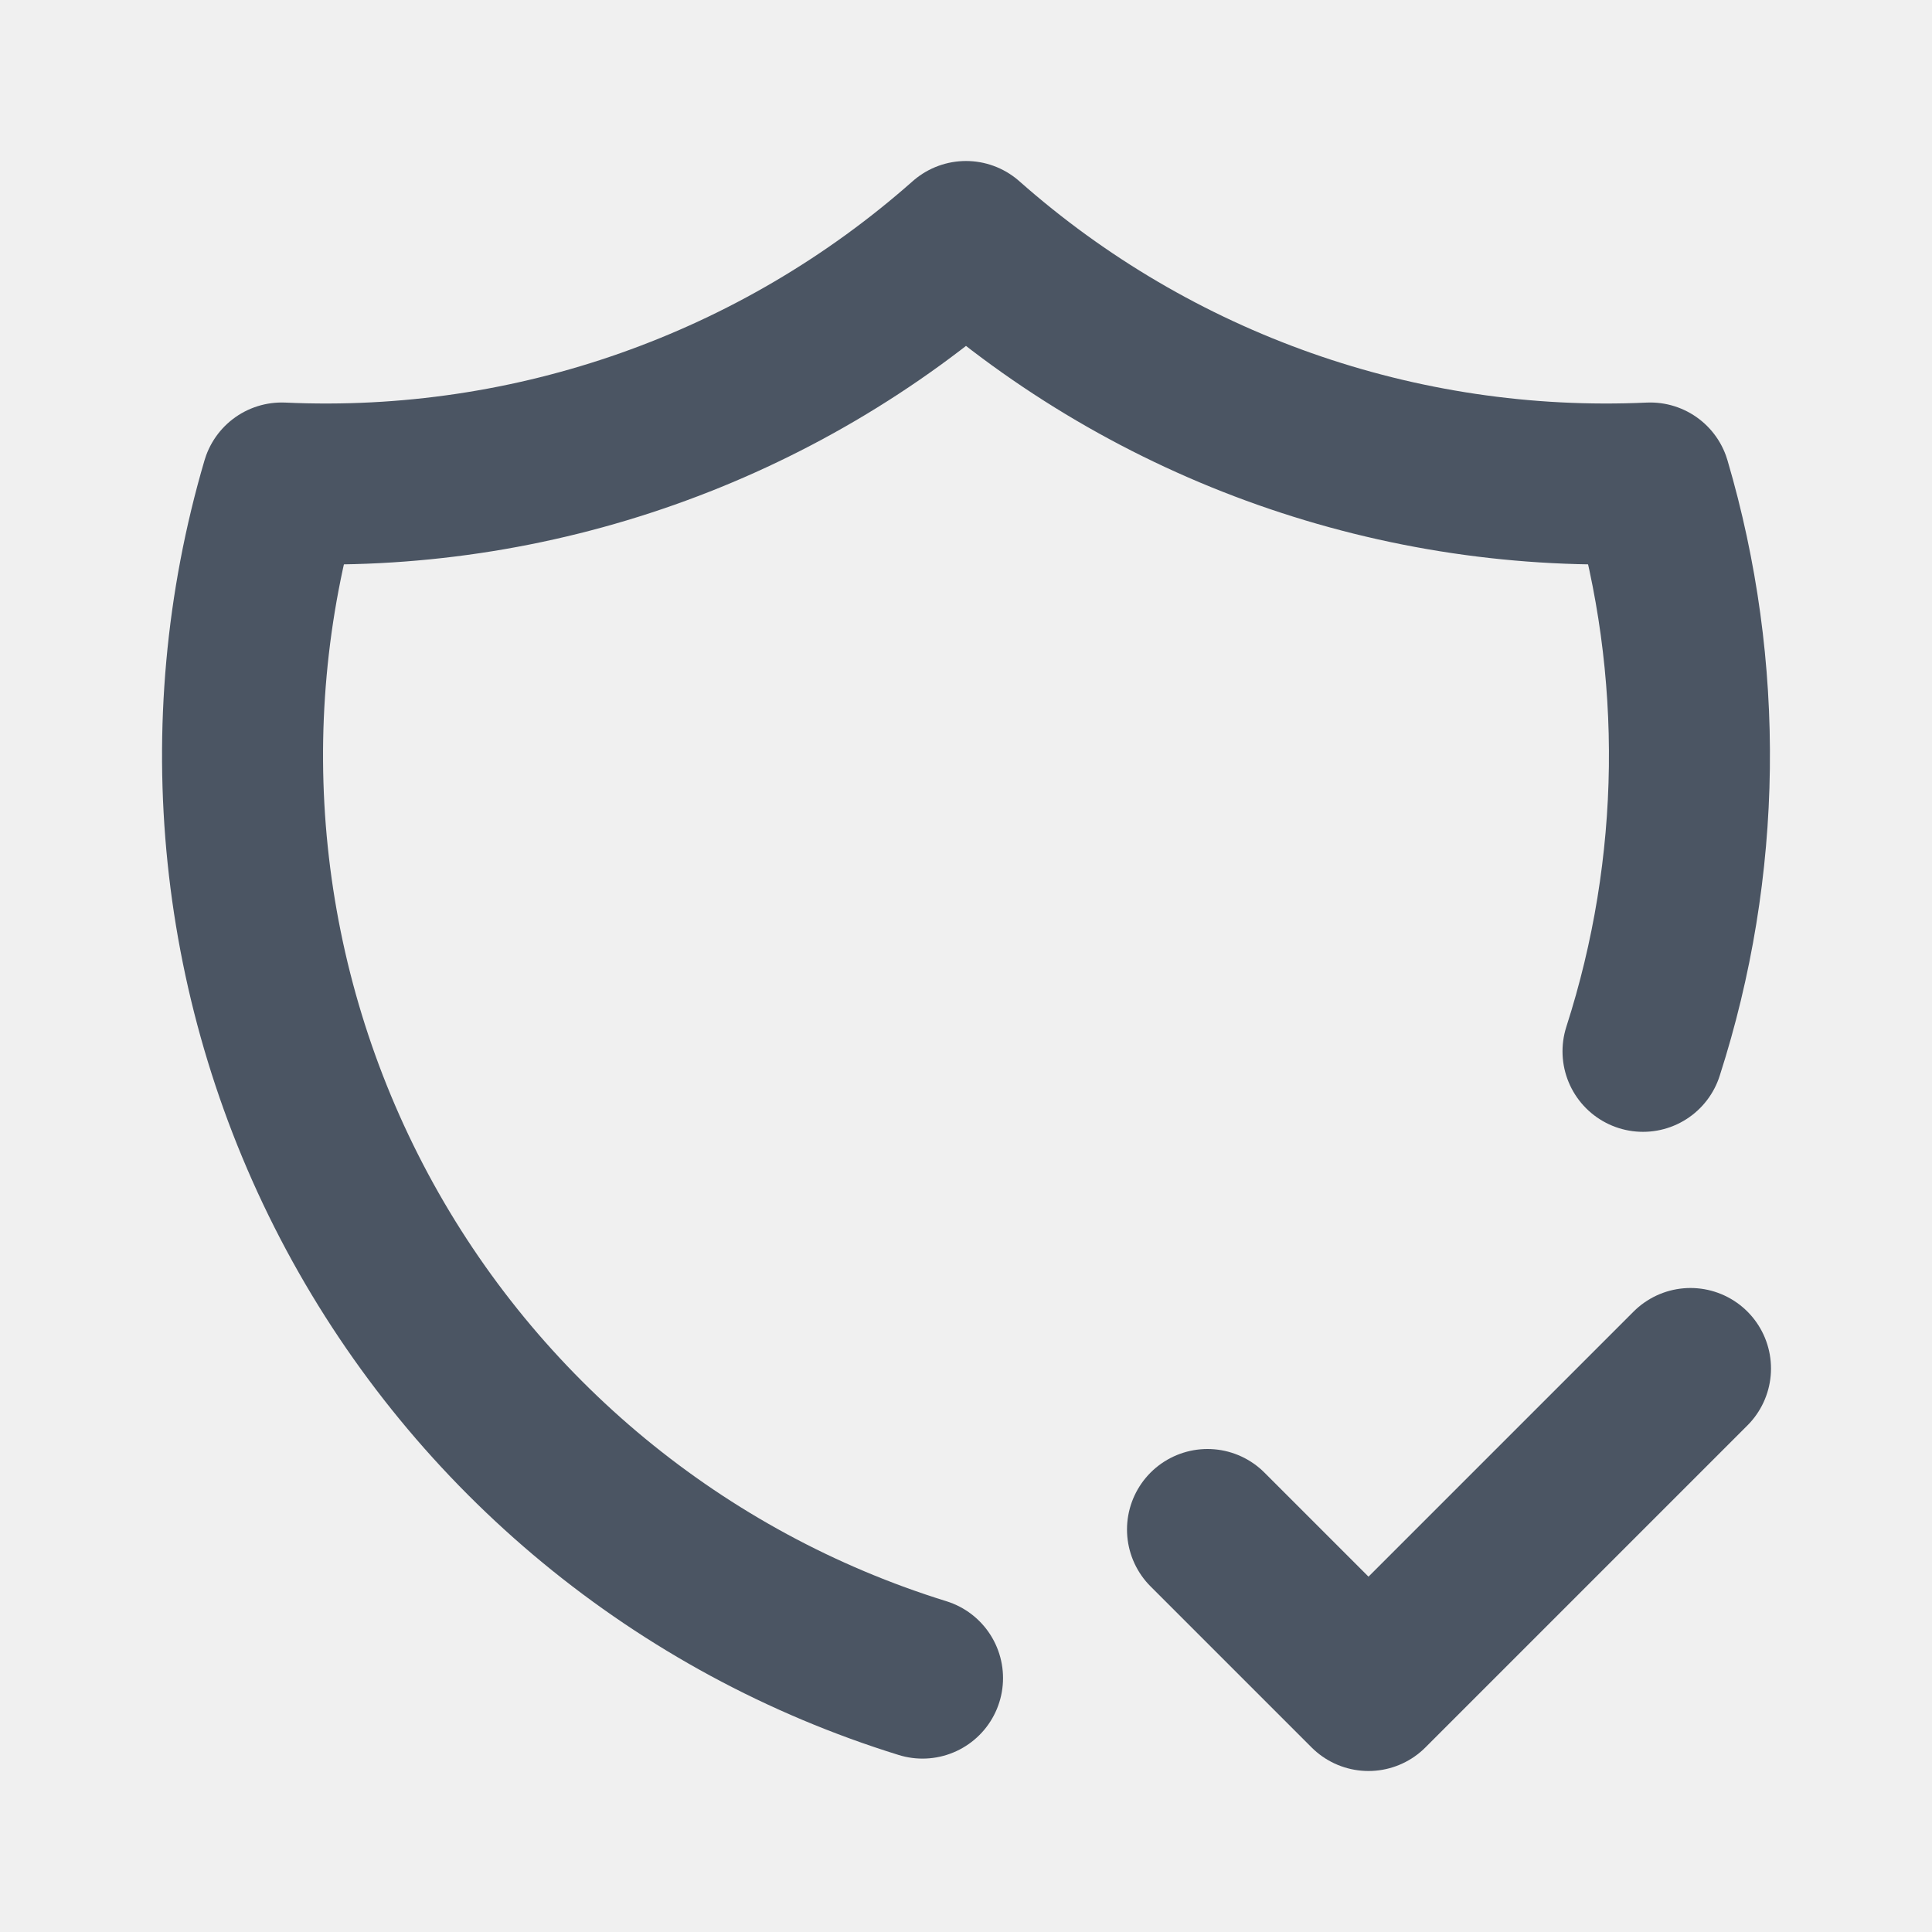
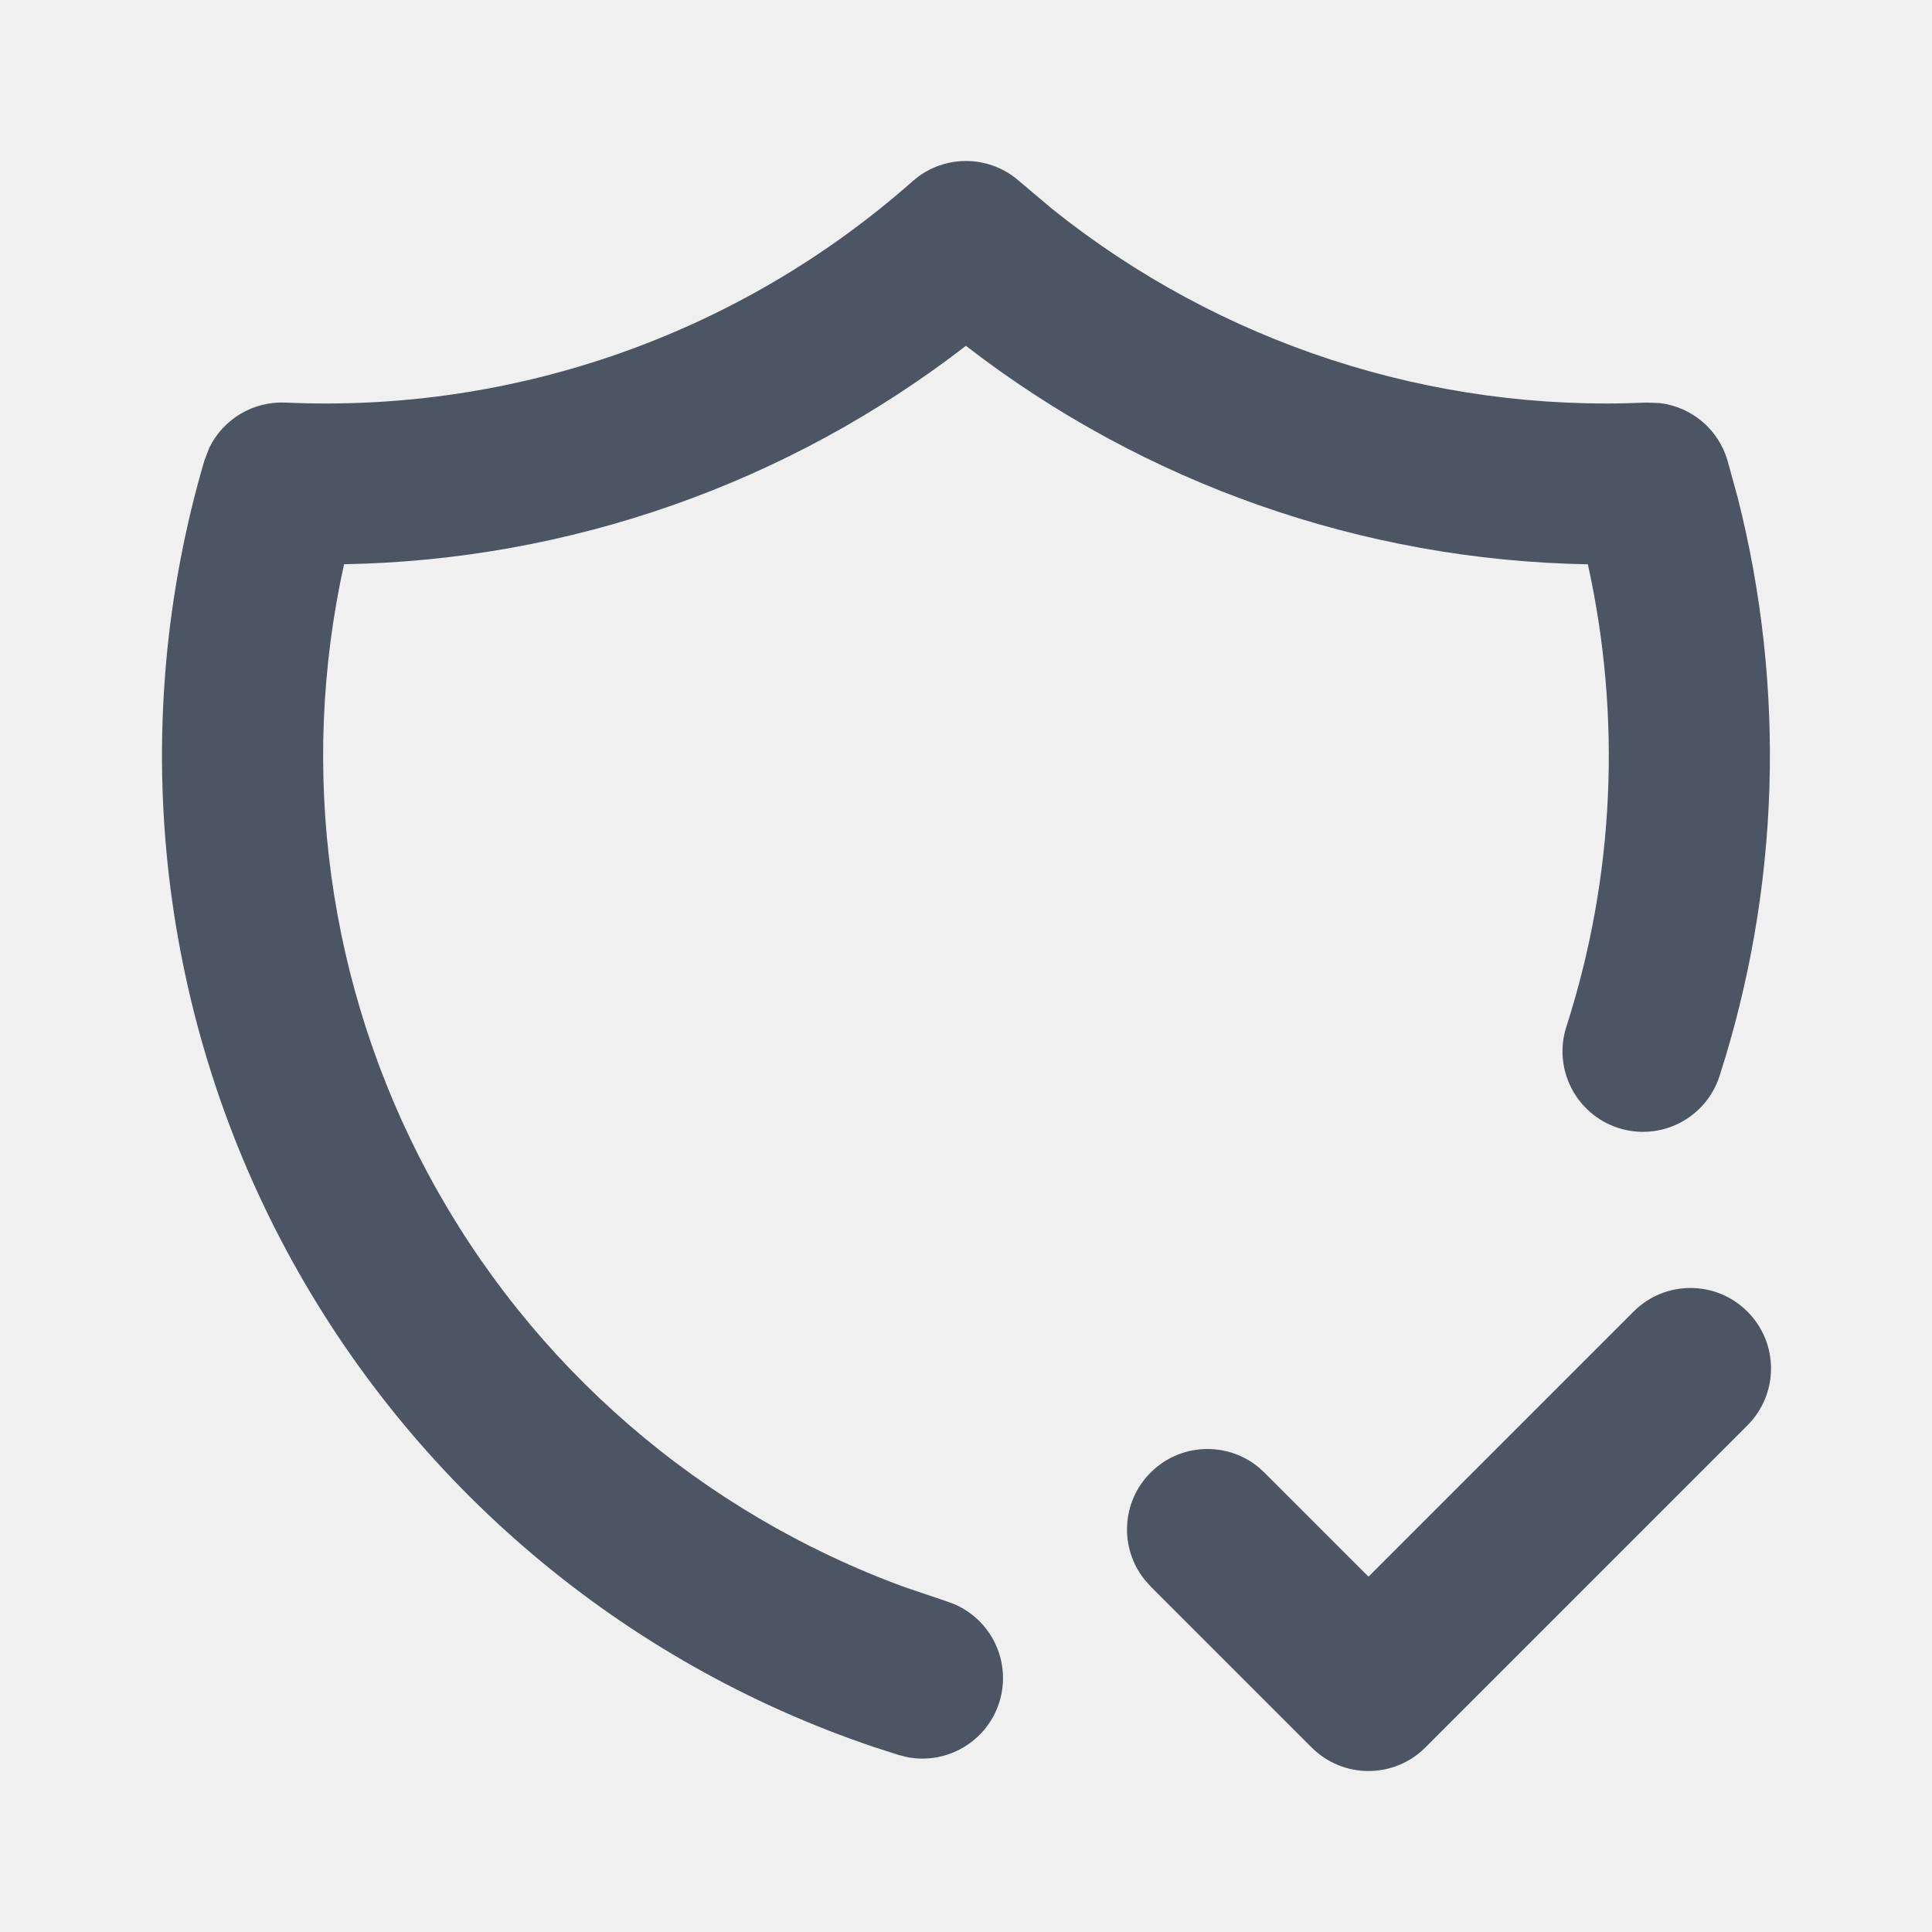
<svg xmlns="http://www.w3.org/2000/svg" width="24" height="24" viewBox="0 0 24 24" fill="none">
-   <path d="M11.46 20.846C8.449 19.913 5.927 17.832 4.437 15.055C2.948 12.277 2.611 9.024 3.5 6C6.616 6.143 9.664 5.067 12 3C14.336 5.067 17.384 6.143 20.5 6C21.179 8.309 21.147 10.769 20.41 13.06" stroke="#4B5563" stroke-width="2" stroke-linecap="round" stroke-linejoin="round" />
-   <path d="M15 19L17 21L21 17" stroke="#4B5563" stroke-width="2" stroke-linecap="round" stroke-linejoin="round" />
-   <defs>
-     <clipPath id="clip0_1155_12614">
-       <rect width="24" height="24" fill="white" />
-     </clipPath>
-   </defs>
+   <path d="M11.41 2.192C11.785 1.918 12.307 1.937 12.662 2.251L13.071 2.596C15.153 4.264 17.777 5.123 20.454 5.001L20.624 5.008C21.013 5.056 21.345 5.331 21.459 5.718L21.588 6.188C22.187 8.552 22.11 11.039 21.361 13.366C21.192 13.892 20.629 14.181 20.103 14.012C19.578 13.842 19.289 13.279 19.458 12.754C20.057 10.893 20.145 8.91 19.725 7.01C16.925 6.961 14.214 6.009 11.999 4.296C9.784 6.008 7.074 6.96 4.274 7.009C3.708 9.569 4.071 12.257 5.318 14.582C6.598 16.969 8.711 18.794 11.244 19.718L11.756 19.891L11.851 19.926C12.318 20.124 12.568 20.647 12.415 21.142C12.261 21.636 11.759 21.927 11.262 21.826L11.164 21.801L10.859 21.703C7.732 20.649 5.119 18.442 3.555 15.527C1.942 12.518 1.577 8.994 2.54 5.718L2.601 5.56C2.774 5.207 3.143 4.983 3.546 5.001C6.401 5.132 9.196 4.145 11.337 2.251L11.41 2.192Z" fill="#4B5563" />
+   <path d="M20.293 16.293C20.683 15.902 21.317 15.902 21.707 16.293C22.098 16.683 22.098 17.316 21.707 17.707L17.707 21.707C17.317 22.098 16.683 22.098 16.293 21.707L14.293 19.707L14.225 19.631C13.904 19.238 13.927 18.659 14.293 18.293C14.659 17.927 15.238 17.904 15.631 18.224L15.707 18.293L17 19.586L20.293 16.293Z" fill="#4B5563" />
</svg>
